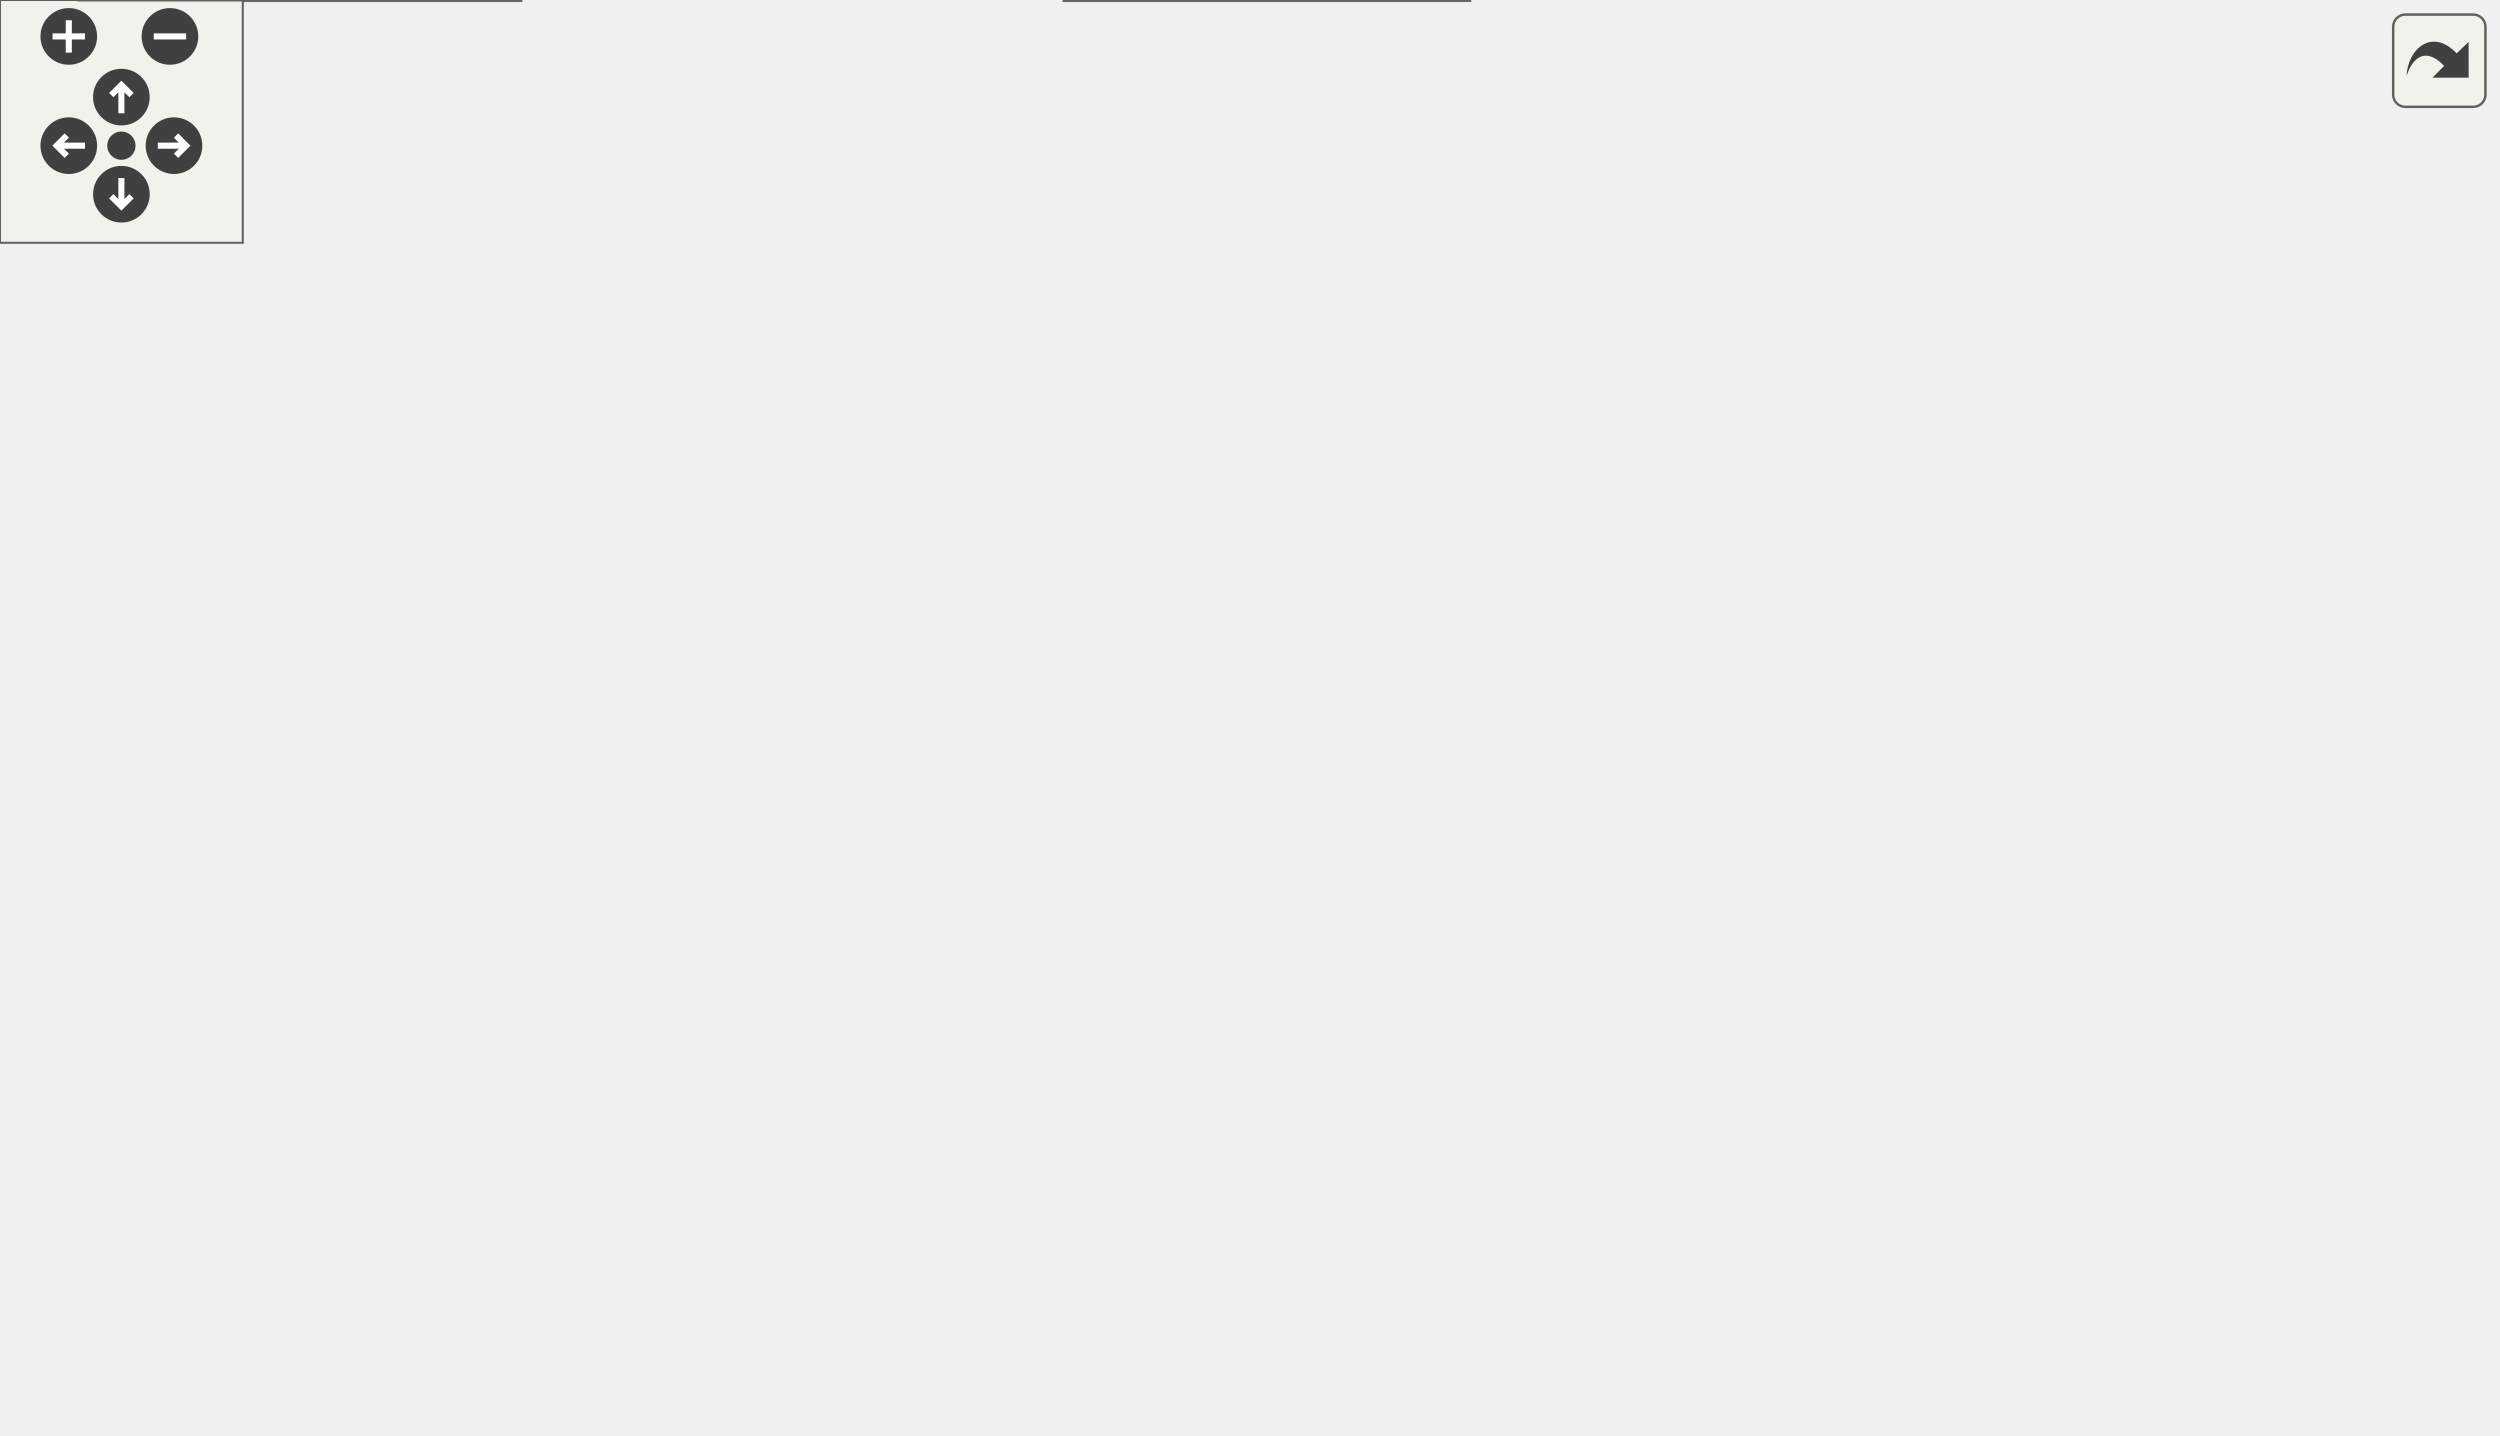
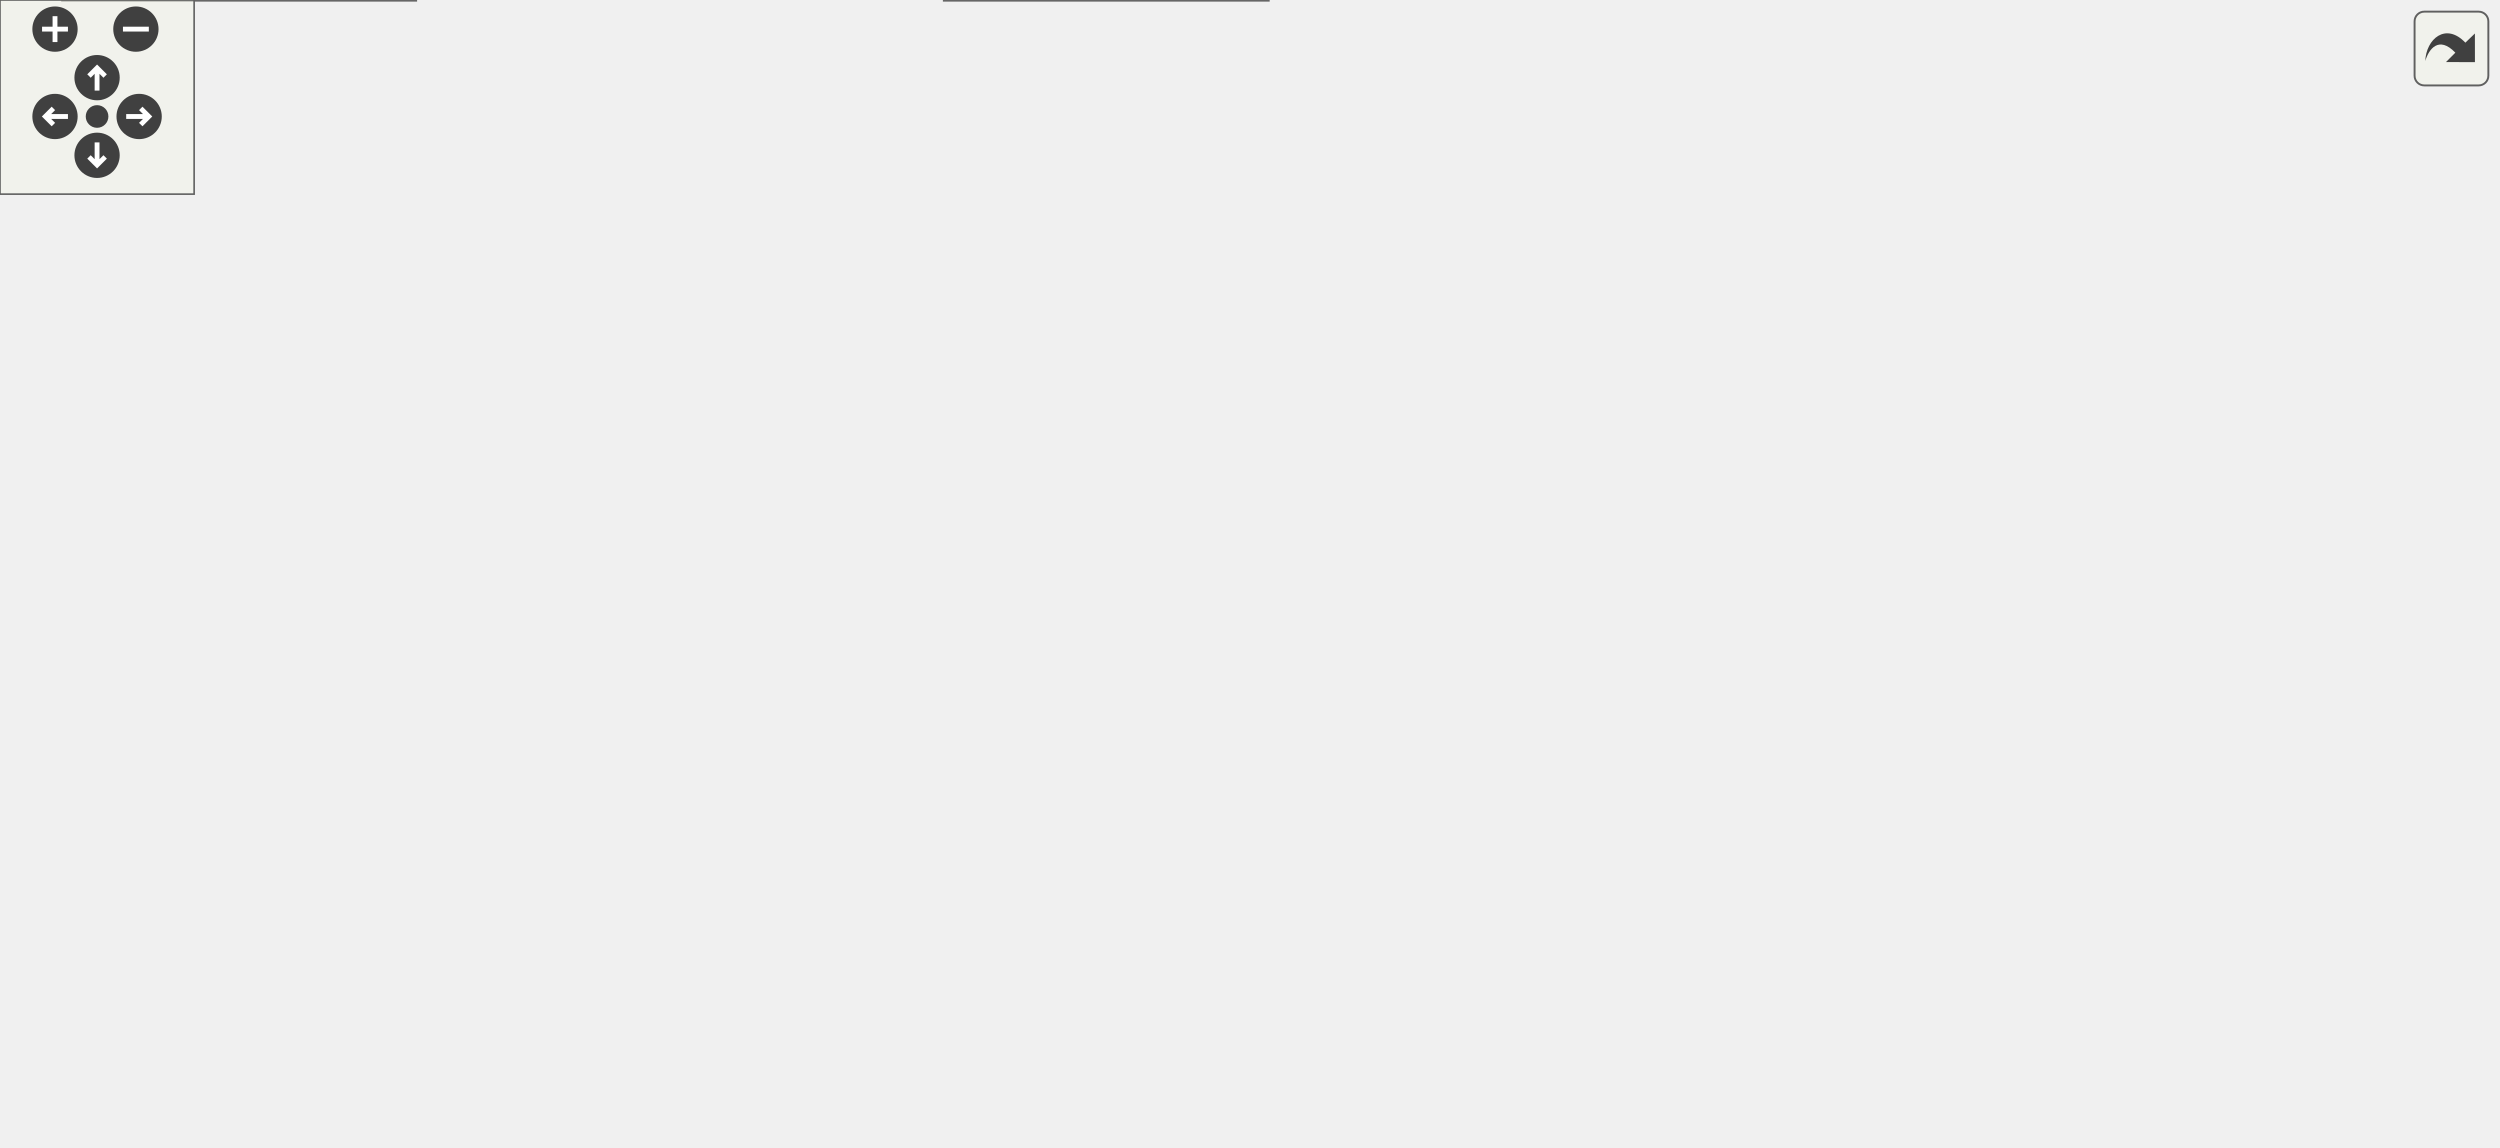
<svg xmlns="http://www.w3.org/2000/svg" xmlns:xlink="http://www.w3.org/1999/xlink" id="main" version="1.1" xml:space="preserve">
  <style type="text/css">
.edge:hover path { stroke: red; }
.edge:hover polygon { stroke: red; fill: red; }
</style>
  <defs>
    <circle id="rim" cx="0" cy="0" r="7" />
    <circle id="rim2" cx="0" cy="0" r="3.5" />
    <g id="zoomPlus">
      <use xlink:href="#rim" fill="#404040">
        <set attributeName="fill" to="#808080" begin="zoomplus.mouseover" end="zoomplus.mouseout" />
      </use>
      <path d="M-4,0h8M0,-4v8" fill="none" stroke="white" stroke-width="1.5" pointer-events="none" />
    </g>
    <g id="zoomMin">
      <use xlink:href="#rim" fill="#404040">
        <set attributeName="fill" to="#808080" begin="zoomminus.mouseover" end="zoomminus.mouseout" />
      </use>
      <path d="M-4,0h8" fill="none" stroke="white" stroke-width="1.5" pointer-events="none" />
    </g>
    <g id="dirArrow">
      <path fill="none" stroke="white" stroke-width="1.5" d="M0,-3.0v7 M-2.5,-0.5L0,-3.0L2.5,-0.5" />
    </g>
    <g id="resetDef">
      <use xlink:href="#rim2" fill="#404040">
        <set attributeName="fill" to="#808080" begin="reset.mouseover" end="reset.mouseout" />
      </use>
    </g>
  </defs>
  <svg id="graph" class="graph">
    <g id="viewport">
      <g id="node1" class="node">
        <g id="a_node1">
          <a xlink:title=" ">
-             <polygon fill="#999999" stroke="#666666" points="409.09,-294 353.09,-294 353.09,-275 409.09,-275 409.09,-294" />
-             <text text-anchor="middle" x="381.09" y="-282" font-family="Helvetica,sans-Serif" font-size="10.00">UioIf.hpp</text>
+             <polygon fill="#999999" stroke="#666666" points="557.91,-294 501.91,-294 501.91,-275 557.91,-275 557.91,-294" />
+             <text text-anchor="middle" x="529.91" y="-282" font-family="Helvetica,sans-Serif" font-size="10.00">UioIf.hpp</text>
          </a>
        </g>
      </g>
      <g id="node2" class="node">
        <g id="a_node2">
          <a xlink:href="_fpga_mem_buffer_over_axi_8hpp.html" target="_top" xlink:title=" ">
-             <polygon fill="white" stroke="#666666" points="278.09,-239 140.09,-239 140.09,-220 278.09,-220 278.09,-239" />
-             <text text-anchor="middle" x="209.09" y="-227" font-family="Helvetica,sans-Serif" font-size="10.00">FpgaMemBufferOverAxi.hpp</text>
+             <polygon fill="white" stroke="#666666" points="771.91,-239 633.91,-239 633.91,-220 771.91,-220 771.91,-239" />
+             <text text-anchor="middle" x="702.91" y="-227" font-family="Helvetica,sans-Serif" font-size="10.00">FpgaMemBufferOverAxi.hpp</text>
          </a>
        </g>
      </g>
      <g id="edge1" class="edge">
-         <path fill="none" stroke="#63b8ff" d="M342.06,-271.48C310.47,-261.74 266.67,-248.24 238.11,-239.44" />
-         <polygon fill="#63b8ff" stroke="#63b8ff" points="340.65,-274.7 351.24,-274.3 342.71,-268.01 340.65,-274.7" />
+         <path fill="none" stroke="#63b8ff" d="M568.76,-271.6C600.52,-261.87 644.74,-248.32 673.58,-239.48" />
+         <polygon fill="#63b8ff" stroke="#63b8ff" points="568.07,-268.15 559.54,-274.42 570.12,-274.84 568.07,-268.15" />
      </g>
      <g id="node3" class="node">
        <g id="a_node3">
-           <a xlink:href="_reg_accessor_8hpp.html" target="_top" xlink:title=" ">
-             <polygon fill="white" stroke="#666666" points="427.59,-239 334.59,-239 334.59,-220 427.59,-220 427.59,-239" />
-             <text text-anchor="middle" x="381.09" y="-227" font-family="Helvetica,sans-Serif" font-size="10.00">RegAccessor.hpp</text>
-           </a>
-         </g>
-       </g>
-       <g id="edge2" class="edge">
-         <path fill="none" stroke="#63b8ff" d="M381.09,-263.35C381.09,-255.1 381.09,-245.97 381.09,-239.44" />
-         <polygon fill="#63b8ff" stroke="#63b8ff" points="377.59,-263.23 381.09,-273.23 384.59,-263.23 377.59,-263.23" />
+           <a xlink:href="axi__dma__demo_8cpp.html" target="_top" xlink:title=" ">
+             <polygon fill="white" stroke="#666666" points="391.91,-19 291.91,-19 291.91,0 391.91,0 391.91,-19" />
+             <text text-anchor="middle" x="341.91" y="-7" font-family="Helvetica,sans-Serif" font-size="10.00">axi_dma_demo.cpp</text>
+           </a>
+         </g>
+       </g>
+       <g id="edge22" class="edge">
+         <path fill="none" stroke="#63b8ff" d="M551.03,-267.34C573.52,-248.13 605.91,-213.82 605.91,-175.5 605.91,-175.5 605.91,-175.5 605.91,-118.5 605.91,-27.14 468.79,-11.37 392.19,-9.69" />
+         <polygon fill="#63b8ff" stroke="#63b8ff" points="548.83,-264.62 543.29,-273.66 553.25,-270.05 548.83,-264.62" />
      </g>
      <g id="node4" class="node">
        <g id="a_node4">
+           <a xlink:href="_reg_accessor_8hpp.html" target="_top" xlink:title=" ">
+             <polygon fill="white" stroke="#666666" points="426.41,-239 333.41,-239 333.41,-220 426.41,-220 426.41,-239" />
+             <text text-anchor="middle" x="379.91" y="-227" font-family="Helvetica,sans-Serif" font-size="10.00">RegAccessor.hpp</text>
+           </a>
+         </g>
+       </g>
+       <g id="edge3" class="edge">
+         <path fill="none" stroke="#63b8ff" d="M493.76,-270.73C466.39,-261.06 429.5,-248.02 405.23,-239.45" />
+         <polygon fill="#63b8ff" stroke="#63b8ff" points="492.44,-273.97 503.04,-274.01 494.78,-267.37 492.44,-273.97" />
+       </g>
+       <g id="node5" class="node">
+         <g id="a_node5">
          <a xlink:href="_uio_axi_dma_if_8hpp.html" target="_top" xlink:title=" ">
-             <polygon fill="white" stroke="#666666" points="204.59,-184 115.59,-184 115.59,-165 204.59,-165 204.59,-184" />
-             <text text-anchor="middle" x="160.09" y="-172" font-family="Helvetica,sans-Serif" font-size="10.00">UioAxiDmaIf.hpp</text>
-           </a>
-         </g>
-       </g>
-       <g id="edge19" class="edge">
-         <path fill="none" stroke="#63b8ff" d="M361.22,-267.85C342.8,-253.9 314.24,-233.64 287.09,-220 256.4,-204.58 219.08,-192.2 192.86,-184.45" />
-         <polygon fill="#63b8ff" stroke="#63b8ff" points="358.84,-270.43 368.89,-273.76 363.11,-264.89 358.84,-270.43" />
-       </g>
-       <g id="node8" class="node">
-         <g id="a_node8">
-           <a xlink:href="axi__dma__demo_8cpp.html" target="_top" xlink:title=" ">
-             <polygon fill="white" stroke="#666666" points="363.09,-19 263.09,-19 263.09,0 363.09,0 363.09,-19" />
-             <text text-anchor="middle" x="313.09" y="-7" font-family="Helvetica,sans-Serif" font-size="10.00">axi_dma_demo.cpp</text>
-           </a>
-         </g>
-       </g>
-       <g id="edge21" class="edge">
-         <path fill="none" stroke="#63b8ff" d="M420.97,-282.69C488.26,-278.97 617.09,-260.73 617.09,-175.5 617.09,-175.5 617.09,-175.5 617.09,-118.5 617.09,-65.29 449.63,-31.57 363.29,-17.72" />
-         <polygon fill="#63b8ff" stroke="#63b8ff" points="420.9,-279.19 411.07,-283.14 421.22,-286.18 420.9,-279.19" />
+             <polygon fill="white" stroke="#666666" points="193.41,-184 104.41,-184 104.41,-165 193.41,-165 193.41,-184" />
+             <text text-anchor="middle" x="148.91" y="-172" font-family="Helvetica,sans-Serif" font-size="10.00">UioAxiDmaIf.hpp</text>
+           </a>
+         </g>
+       </g>
+       <g id="edge20" class="edge">
+         <path fill="none" stroke="#63b8ff" d="M490.3,-276.59C448.53,-268.93 380.99,-255.44 323.91,-239 267.7,-222.81 203.49,-197.77 170.7,-184.49" />
+         <polygon fill="#63b8ff" stroke="#63b8ff" points="489.67,-280.04 500.13,-278.37 490.92,-273.15 489.67,-280.04" />
      </g>
      <g id="node10" class="node">
        <g id="a_node10">
          <a xlink:href="_uio_axi_vdma_if_8hpp.html" target="_top" xlink:title=" ">
-             <polygon fill="white" stroke="#666666" points="588.59,-184 493.59,-184 493.59,-165 588.59,-165 588.59,-184" />
-             <text text-anchor="middle" x="541.09" y="-172" font-family="Helvetica,sans-Serif" font-size="10.00">UioAxiVdmaIf.hpp</text>
-           </a>
-         </g>
-       </g>
-       <g id="edge20" class="edge">
-         <path fill="none" stroke="#63b8ff" d="M403.69,-268.24C437.58,-245.37 500.47,-202.92 527.81,-184.46" />
-         <polygon fill="#63b8ff" stroke="#63b8ff" points="401.77,-265.32 395.44,-273.82 405.68,-271.12 401.77,-265.32" />
-       </g>
-       <g id="edge3" class="edge">
-         <path fill="none" stroke="#63b8ff" d="M332.59,-216.87C291.88,-207.11 234.58,-193.37 197.39,-184.45" />
-         <polygon fill="#63b8ff" stroke="#63b8ff" points="331.59,-220.23 342.13,-219.16 333.22,-213.42 331.59,-220.23" />
-       </g>
-       <g id="edge10" class="edge">
-         <path fill="none" stroke="#63b8ff" d="M418.88,-215.98C448.14,-206.29 487.96,-193.1 514.08,-184.45" />
-         <polygon fill="#63b8ff" stroke="#63b8ff" points="418.06,-212.57 409.67,-219.03 420.26,-219.21 418.06,-212.57" />
+             <polygon fill="white" stroke="#666666" points="577.41,-184 482.41,-184 482.41,-165 577.41,-165 577.41,-184" />
+             <text text-anchor="middle" x="529.91" y="-172" font-family="Helvetica,sans-Serif" font-size="10.00">UioAxiVdmaIf.hpp</text>
+           </a>
+         </g>
+       </g>
+       <g id="edge21" class="edge">
+         <path fill="none" stroke="#63b8ff" d="M529.91,-263.24C529.91,-239.63 529.91,-201.65 529.91,-184.46" />
+         <polygon fill="#63b8ff" stroke="#63b8ff" points="526.41,-263.15 529.91,-273.15 533.41,-263.15 526.41,-263.15" />
+       </g>
+       <g id="edge2" class="edge">
+         <path fill="none" stroke="#63b8ff" d="M699.61,-208.77C692.35,-172.04 671.36,-93.44 619.91,-55 584.77,-28.74 462.23,-17.43 392.13,-13.01" />
+         <polygon fill="#63b8ff" stroke="#63b8ff" points="696.13,-209.18 701.36,-218.39 703.01,-207.93 696.13,-209.18" />
+       </g>
+       <g id="edge4" class="edge">
+         <path fill="none" stroke="#63b8ff" d="M329.76,-216.99C287.18,-207.22 226.94,-193.4 187.9,-184.45" />
+         <polygon fill="#63b8ff" stroke="#63b8ff" points="328.72,-220.35 339.25,-219.17 330.29,-213.52 328.72,-220.35" />
+       </g>
+       <g id="edge11" class="edge">
+         <path fill="none" stroke="#63b8ff" d="M416.07,-215.73C443.43,-206.06 480.32,-193.02 504.59,-184.45" />
+         <polygon fill="#63b8ff" stroke="#63b8ff" points="415.05,-212.37 406.78,-219.01 417.38,-218.97 415.05,-212.37" />
      </g>
      <g id="node11" class="node">
        <g id="a_node11">
          <a xlink:href="_uio_gpio_status_8hpp.html" target="_top" xlink:title=" ">
-             <polygon fill="white" stroke="#666666" points="401.09,-129 303.09,-129 303.09,-110 401.09,-110 401.09,-129" />
-             <text text-anchor="middle" x="352.09" y="-117" font-family="Helvetica,sans-Serif" font-size="10.00">UioGpioStatus.hpp</text>
-           </a>
-         </g>
-       </g>
-       <g id="edge11" class="edge">
-         <path fill="none" stroke="#63b8ff" d="M375.74,-208.57C369.4,-184.98 359.13,-146.73 354.49,-129.46" />
-         <polygon fill="#63b8ff" stroke="#63b8ff" points="372.35,-209.45 378.32,-218.2 379.11,-207.63 372.35,-209.45" />
+             <polygon fill="white" stroke="#666666" points="390.91,-129 292.91,-129 292.91,-110 390.91,-110 390.91,-129" />
+             <text text-anchor="middle" x="341.91" y="-117" font-family="Helvetica,sans-Serif" font-size="10.00">UioGpioStatus.hpp</text>
+           </a>
+         </g>
+       </g>
+       <g id="edge12" class="edge">
+         <path fill="none" stroke="#63b8ff" d="M371.13,-209.25C367.74,-201.48 363.95,-192.39 360.91,-184 353.94,-164.74 347.48,-141.56 344.19,-129.23" />
+         <polygon fill="#63b8ff" stroke="#63b8ff" points="367.93,-210.67 375.21,-218.37 374.32,-207.81 367.93,-210.67" />
      </g>
      <g id="node12" class="node">
        <g id="a_node12">
          <a xlink:href="_uio_mem_sgdma_8hpp.html" target="_top" xlink:title=" ">
-             <polygon fill="white" stroke="#666666" points="325.09,-184 223.09,-184 223.09,-165 325.09,-165 325.09,-184" />
-             <text text-anchor="middle" x="274.09" y="-172" font-family="Helvetica,sans-Serif" font-size="10.00">UioMemSgdma.hpp</text>
-           </a>
-         </g>
-       </g>
-       <g id="edge13" class="edge">
-         <path fill="none" stroke="#63b8ff" d="M352.62,-214.4C333.36,-204.86 308.51,-192.55 291.97,-184.36" />
-         <polygon fill="#63b8ff" stroke="#63b8ff" points="351.07,-217.54 361.58,-218.84 354.17,-211.26 351.07,-217.54" />
+             <polygon fill="white" stroke="#666666" points="313.91,-184 211.91,-184 211.91,-165 313.91,-165 313.91,-184" />
+             <text text-anchor="middle" x="262.91" y="-172" font-family="Helvetica,sans-Serif" font-size="10.00">UioMemSgdma.hpp</text>
+           </a>
+         </g>
+       </g>
+       <g id="edge14" class="edge">
+         <path fill="none" stroke="#63b8ff" d="M349.66,-214.8C328.48,-205.2 300.8,-192.66 282.46,-184.36" />
+         <polygon fill="#63b8ff" stroke="#63b8ff" points="348.13,-217.95 358.68,-218.88 351.02,-211.57 348.13,-217.95" />
      </g>
      <g id="node13" class="node">
        <g id="a_node13">
          <a xlink:href="_uio_traffic_gen_8hpp.html" target="_top" xlink:title=" ">
-             <polygon fill="white" stroke="#666666" points="475.09,-184 381.09,-184 381.09,-165 475.09,-165 475.09,-184" />
-             <text text-anchor="middle" x="428.09" y="-172" font-family="Helvetica,sans-Serif" font-size="10.00">UioTrafficGen.hpp</text>
-           </a>
-         </g>
-       </g>
-       <g id="edge16" class="edge">
-         <path fill="none" stroke="#63b8ff" d="M396.42,-211.22C404.34,-202.28 413.68,-191.74 420.16,-184.44" />
-         <polygon fill="#63b8ff" stroke="#63b8ff" points="393.87,-208.81 389.85,-218.62 399.11,-213.46 393.87,-208.81" />
-       </g>
-       <g id="node5" class="node">
-         <g id="a_node5">
-           <a xlink:href="_data_handler_abstract_8hpp.html" target="_top" xlink:title=" ">
-             <polygon fill="white" stroke="#666666" points="234.59,-129 109.59,-129 109.59,-110 234.59,-110 234.59,-129" />
-             <text text-anchor="middle" x="172.09" y="-117" font-family="Helvetica,sans-Serif" font-size="10.00">DataHandlerAbstract.hpp</text>
-           </a>
-         </g>
-       </g>
-       <g id="edge4" class="edge">
-         <path fill="none" stroke="#63b8ff" d="M164.59,-153.64C166.47,-145.31 168.57,-136.05 170.06,-129.44" />
-         <polygon fill="#63b8ff" stroke="#63b8ff" points="161.2,-152.75 162.4,-163.27 168.03,-154.29 161.2,-152.75" />
-       </g>
-       <g id="edge9" class="edge">
-         <path fill="none" stroke="#63b8ff" d="M119.72,-160.94C62.95,-141.26 -29.37,-100.68 10.09,-55 26.36,-36.17 180.94,-21.08 262.79,-14.33" />
-         <polygon fill="#63b8ff" stroke="#63b8ff" points="118.52,-164.23 129.11,-164.1 120.76,-157.59 118.52,-164.23" />
+             <polygon fill="white" stroke="#666666" points="463.91,-184 369.91,-184 369.91,-165 463.91,-165 463.91,-184" />
+             <text text-anchor="middle" x="416.91" y="-172" font-family="Helvetica,sans-Serif" font-size="10.00">UioTrafficGen.hpp</text>
+           </a>
+         </g>
+       </g>
+       <g id="edge17" class="edge">
+         <path fill="none" stroke="#63b8ff" d="M392.57,-210.36C398.68,-201.62 405.73,-191.51 410.67,-184.44" />
+         <polygon fill="#63b8ff" stroke="#63b8ff" points="389.74,-208.3 386.89,-218.51 395.48,-212.31 389.74,-208.3" />
+       </g>
+       <g id="edge10" class="edge">
+         <path fill="none" stroke="#63b8ff" d="M111.71,-160.58C58.69,-140.24 -28.2,-98.56 9.91,-55 28.15,-34.16 203.09,-19.69 291.41,-13.66" />
+         <polygon fill="#63b8ff" stroke="#63b8ff" points="110.44,-163.84 121.03,-164.06 112.89,-157.29 110.44,-163.84" />
      </g>
      <g id="node6" class="node">
        <g id="a_node6">
+           <a xlink:href="_data_handler_abstract_8hpp.html" target="_top" xlink:title=" ">
+             <polygon fill="white" stroke="#666666" points="224.41,-129 99.41,-129 99.41,-110 224.41,-110 224.41,-129" />
+             <text text-anchor="middle" x="161.91" y="-117" font-family="Helvetica,sans-Serif" font-size="10.00">DataHandlerAbstract.hpp</text>
+           </a>
+         </g>
+       </g>
+       <g id="edge5" class="edge">
+         <path fill="none" stroke="#63b8ff" d="M153.78,-153.64C155.82,-145.31 158.1,-136.05 159.72,-129.44" />
+         <polygon fill="#63b8ff" stroke="#63b8ff" points="150.4,-152.73 151.42,-163.28 157.2,-154.4 150.4,-152.73" />
+       </g>
+       <g id="node7" class="node">
+         <g id="a_node7">
          <a xlink:href="_data_handler_print_8hpp.html" target="_top" xlink:title=" ">
-             <polygon fill="white" stroke="#666666" points="128.59,-74 19.59,-74 19.59,-55 128.59,-55 128.59,-74" />
-             <text text-anchor="middle" x="74.09" y="-62" font-family="Helvetica,sans-Serif" font-size="10.00">DataHandlerPrint.hpp</text>
-           </a>
-         </g>
-       </g>
-       <g id="edge5" class="edge">
-         <path fill="none" stroke="#63b8ff" d="M145.77,-104.27C128.16,-94.74 105.54,-82.51 90.47,-74.36" />
-         <polygon fill="#63b8ff" stroke="#63b8ff" points="143.67,-107.11 154.13,-108.79 147,-100.95 143.67,-107.11" />
+             <polygon fill="white" stroke="#666666" points="128.41,-74 19.41,-74 19.41,-55 128.41,-55 128.41,-74" />
+             <text text-anchor="middle" x="73.91" y="-62" font-family="Helvetica,sans-Serif" font-size="10.00">DataHandlerPrint.hpp</text>
+           </a>
+         </g>
+       </g>
+       <g id="edge6" class="edge">
+         <path fill="none" stroke="#63b8ff" d="M137.39,-103.73C121.71,-94.29 101.9,-82.36 88.62,-74.36" />
+         <polygon fill="#63b8ff" stroke="#63b8ff" points="135.31,-106.57 145.69,-108.73 138.93,-100.57 135.31,-106.57" />
      </g>
      <g id="node9" class="node">
        <g id="a_node9">
          <a xlink:href="_data_handler_sync_8hpp.html" target="_top" xlink:title=" ">
-             <polygon fill="white" stroke="#666666" points="257.09,-74 147.09,-74 147.09,-55 257.09,-55 257.09,-74" />
-             <text text-anchor="middle" x="202.09" y="-62" font-family="Helvetica,sans-Serif" font-size="10.00">DataHandlerSync.hpp</text>
-           </a>
-         </g>
+             <polygon fill="white" stroke="#666666" points="256.91,-74 146.91,-74 146.91,-55 256.91,-55 256.91,-74" />
+             <text text-anchor="middle" x="201.91" y="-62" font-family="Helvetica,sans-Serif" font-size="10.00">DataHandlerSync.hpp</text>
+           </a>
+         </g>
+       </g>
+       <g id="edge9" class="edge">
+         <path fill="none" stroke="#63b8ff" d="M175.38,-100.65C182.03,-91.84 189.77,-81.59 195.16,-74.44" />
+         <polygon fill="#63b8ff" stroke="#63b8ff" points="172.66,-98.45 169.43,-108.54 178.25,-102.67 172.66,-98.45" />
      </g>
      <g id="edge8" class="edge">
-         <path fill="none" stroke="#63b8ff" d="M182.68,-99.79C187.55,-91.18 193.11,-81.36 197.03,-74.44" />
-         <polygon fill="#63b8ff" stroke="#63b8ff" points="179.67,-98 177.79,-108.43 185.76,-101.45 179.67,-98" />
-       </g>
-       <g id="node7" class="node">
-         <g id="a_node7">
+         <path fill="none" stroke="#63b8ff" d="M130.52,-52.3C180,-42.52 250.9,-28.5 296.67,-19.45" />
+         <polygon fill="#63b8ff" stroke="#63b8ff" points="129.99,-48.84 120.86,-54.22 131.35,-55.71 129.99,-48.84" />
+       </g>
+       <g id="node8" class="node">
+         <g id="a_node8">
          <a xlink:href="_data_handler_print_8cpp.html" target="_top" xlink:title=" ">
-             <polygon fill="white" stroke="#666666" points="128.59,-19 19.59,-19 19.59,0 128.59,0 128.59,-19" />
-             <text text-anchor="middle" x="74.09" y="-7" font-family="Helvetica,sans-Serif" font-size="10.00">DataHandlerPrint.cpp</text>
-           </a>
-         </g>
-       </g>
-       <g id="edge6" class="edge">
-         <path fill="none" stroke="#63b8ff" d="M74.09,-43.35C74.09,-35.1 74.09,-25.97 74.09,-19.44" />
-         <polygon fill="#63b8ff" stroke="#63b8ff" points="70.59,-43.23 74.09,-53.23 77.59,-43.23 70.59,-43.23" />
+             <polygon fill="white" stroke="#666666" points="128.41,-19 19.41,-19 19.41,0 128.41,0 128.41,-19" />
+             <text text-anchor="middle" x="73.91" y="-7" font-family="Helvetica,sans-Serif" font-size="10.00">DataHandlerPrint.cpp</text>
+           </a>
+         </g>
      </g>
      <g id="edge7" class="edge">
-         <path fill="none" stroke="#63b8ff" d="M125.69,-52.06C169.76,-42.28 232.27,-28.42 272.75,-19.45" />
-         <polygon fill="#63b8ff" stroke="#63b8ff" points="125.11,-48.6 116.11,-54.18 126.63,-55.43 125.11,-48.6" />
-       </g>
-       <g id="edge12" class="edge">
-         <path fill="none" stroke="#63b8ff" d="M345.01,-98.9C336.5,-75.33 322.59,-36.81 316.32,-19.46" />
-         <polygon fill="#63b8ff" stroke="#63b8ff" points="341.69,-100.02 348.38,-108.24 348.28,-97.64 341.69,-100.02" />
-       </g>
-       <g id="edge14" class="edge">
-         <path fill="none" stroke="#63b8ff" d="M246.7,-159.27C228.37,-149.74 204.82,-137.51 189.14,-129.36" />
-         <polygon fill="#63b8ff" stroke="#63b8ff" points="244.95,-162.31 255.44,-163.81 248.18,-156.09 244.95,-162.31" />
+         <path fill="none" stroke="#63b8ff" d="M73.91,-43.35C73.91,-35.1 73.91,-25.97 73.91,-19.44" />
+         <polygon fill="#63b8ff" stroke="#63b8ff" points="70.41,-43.23 73.91,-53.23 77.41,-43.23 70.41,-43.23" />
+       </g>
+       <g id="edge13" class="edge">
+         <path fill="none" stroke="#63b8ff" d="M341.91,-98.24C341.91,-74.63 341.91,-36.65 341.91,-19.46" />
+         <polygon fill="#63b8ff" stroke="#63b8ff" points="338.41,-98.15 341.91,-108.15 345.41,-98.15 338.41,-98.15" />
+       </g>
+       <g id="edge16" class="edge">
+         <path fill="none" stroke="#63b8ff" d="M268.24,-153.9C271.99,-141.14 277.47,-124.28 283.91,-110 299.69,-75 324.43,-36.53 335.81,-19.48" />
+         <polygon fill="#63b8ff" stroke="#63b8ff" points="264.96,-152.62 265.62,-163.2 271.7,-154.52 264.96,-152.62" />
      </g>
      <g id="edge15" class="edge">
-         <path fill="none" stroke="#63b8ff" d="M278.78,-153.91C287.28,-118.38 304.91,-44.68 310.98,-19.31" />
-         <polygon fill="#63b8ff" stroke="#63b8ff" points="275.46,-152.72 276.54,-163.26 282.27,-154.35 275.46,-152.72" />
-       </g>
-       <g id="edge18" class="edge">
-         <path fill="none" stroke="#63b8ff" d="M425.1,-153.73C422.51,-140.67 417.91,-123.53 410.09,-110 387.26,-70.53 345.27,-35.11 324.85,-19.27" />
-         <polygon fill="#63b8ff" stroke="#63b8ff" points="421.59,-154 426.74,-163.26 428.49,-152.81 421.59,-154" />
+         <path fill="none" stroke="#63b8ff" d="M235.79,-159.27C217.64,-149.74 194.33,-137.51 178.79,-129.36" />
+         <polygon fill="#63b8ff" stroke="#63b8ff" points="233.96,-162.26 244.44,-163.81 237.21,-156.06 233.96,-162.26" />
+       </g>
+       <g id="edge19" class="edge">
+         <path fill="none" stroke="#63b8ff" d="M466.09,-161.1C495.9,-150.89 525.75,-134.14 511.91,-110 482.91,-59.42 417.13,-32.08 376.43,-19.46" />
+         <polygon fill="#63b8ff" stroke="#63b8ff" points="465.09,-157.75 456.63,-164.11 467.22,-164.42 465.09,-157.75" />
      </g>
      <g id="node14" class="node">
        <g id="a_node14">
          <a xlink:href="_uio_traffic_gen_8cpp.html" target="_top" xlink:title=" ">
-             <polygon fill="white" stroke="#666666" points="551.09,-129 457.09,-129 457.09,-110 551.09,-110 551.09,-129" />
-             <text text-anchor="middle" x="504.09" y="-117" font-family="Helvetica,sans-Serif" font-size="10.00">UioTrafficGen.cpp</text>
-           </a>
-         </g>
-       </g>
-       <g id="edge17" class="edge">
-         <path fill="none" stroke="#63b8ff" d="M450.04,-158.19C463.46,-148.84 480.13,-137.21 491.39,-129.36" />
-         <polygon fill="#63b8ff" stroke="#63b8ff" points="448.42,-155.05 442.22,-163.64 452.43,-160.79 448.42,-155.05" />
+             <polygon fill="white" stroke="#666666" points="502.91,-129 408.91,-129 408.91,-110 502.91,-110 502.91,-129" />
+             <text text-anchor="middle" x="455.91" y="-117" font-family="Helvetica,sans-Serif" font-size="10.00">UioTrafficGen.cpp</text>
+           </a>
+         </g>
+       </g>
+       <g id="edge18" class="edge">
+         <path fill="none" stroke="#63b8ff" d="M430.05,-155.65C436.53,-146.84 444.07,-136.59 449.33,-129.44" />
+         <polygon fill="#63b8ff" stroke="#63b8ff" points="427.36,-153.4 424.25,-163.53 432.99,-157.55 427.36,-153.4" />
      </g>
    </g>
  </svg>
  <g id="navigator" transform="translate(0 0)" fill="#404254">
    <rect fill="#f2f5e9" fill-opacity="0.5" stroke="#606060" stroke-width=".5" x="0" y="0" width="60" height="60" />
    <use id="zoomplus" xlink:href="#zoomPlus" x="17" y="9" />
    <use id="zoomminus" xlink:href="#zoomMin" x="42" y="9" />
    <use id="reset" xlink:href="#resetDef" x="30" y="36" />
    <g id="arrowUp" xlink:href="#dirArrow" transform="translate(30 24)">
      <use xlink:href="#rim" fill="#404040">
        <set attributeName="fill" to="#808080" begin="arrowUp.mouseover" end="arrowUp.mouseout" />
      </use>
      <path fill="none" stroke="white" stroke-width="1.5" d="M0,-3.0v7 M-2.5,-0.5L0,-3.0L2.5,-0.5" />
    </g>
    <g id="arrowRight" xlink:href="#dirArrow" transform="rotate(90) translate(36 -43)">
      <use xlink:href="#rim" fill="#404040">
        <set attributeName="fill" to="#808080" begin="arrowRight.mouseover" end="arrowRight.mouseout" />
      </use>
      <path fill="none" stroke="white" stroke-width="1.5" d="M0,-3.0v7 M-2.5,-0.5L0,-3.0L2.5,-0.5" />
    </g>
    <g id="arrowDown" xlink:href="#dirArrow" transform="rotate(180) translate(-30 -48)">
      <use xlink:href="#rim" fill="#404040">
        <set attributeName="fill" to="#808080" begin="arrowDown.mouseover" end="arrowDown.mouseout" />
      </use>
      <path fill="none" stroke="white" stroke-width="1.5" d="M0,-3.0v7 M-2.5,-0.5L0,-3.0L2.5,-0.5" />
    </g>
    <g id="arrowLeft" xlink:href="#dirArrow" transform="rotate(270) translate(-36 17)">
      <use xlink:href="#rim" fill="#404040">
        <set attributeName="fill" to="#808080" begin="arrowLeft.mouseover" end="arrowLeft.mouseout" />
      </use>
      <path fill="none" stroke="white" stroke-width="1.5" d="M0,-3.0v7 M-2.5,-0.5L0,-3.0L2.5,-0.5" />
    </g>
  </g>
  <svg viewBox="0 0 15 15" width="100%" height="30px" preserveAspectRatio="xMaxYMin meet">
    <g id="arrow_out" transform="scale(0.3 0.3)">
      <a xlink:href="_uio_if_8hpp__dep__incl_org.svg" target="_base">
        <rect id="button" ry="5" rx="5" y="6" x="6" height="38" width="38" fill="#f2f5e9" fill-opacity="0.5" stroke="#606060" stroke-width="1.0" />
        <path id="arrow" d="M 11.5,31.437 C 11.94,20.098 22.043,11.323 32.159,21.979 L 37.069,17.246 C 37.069,17.246 37.088,32 37.088,32 L 22.16,31.978 C 22.16,31.978 26.998,27.14 26.998,27.14 C 18.529,18.264 13.292,25.23 11.5,31.437 z" style="fill:#404040;" />
      </a>
    </g>
  </svg>
</svg>
